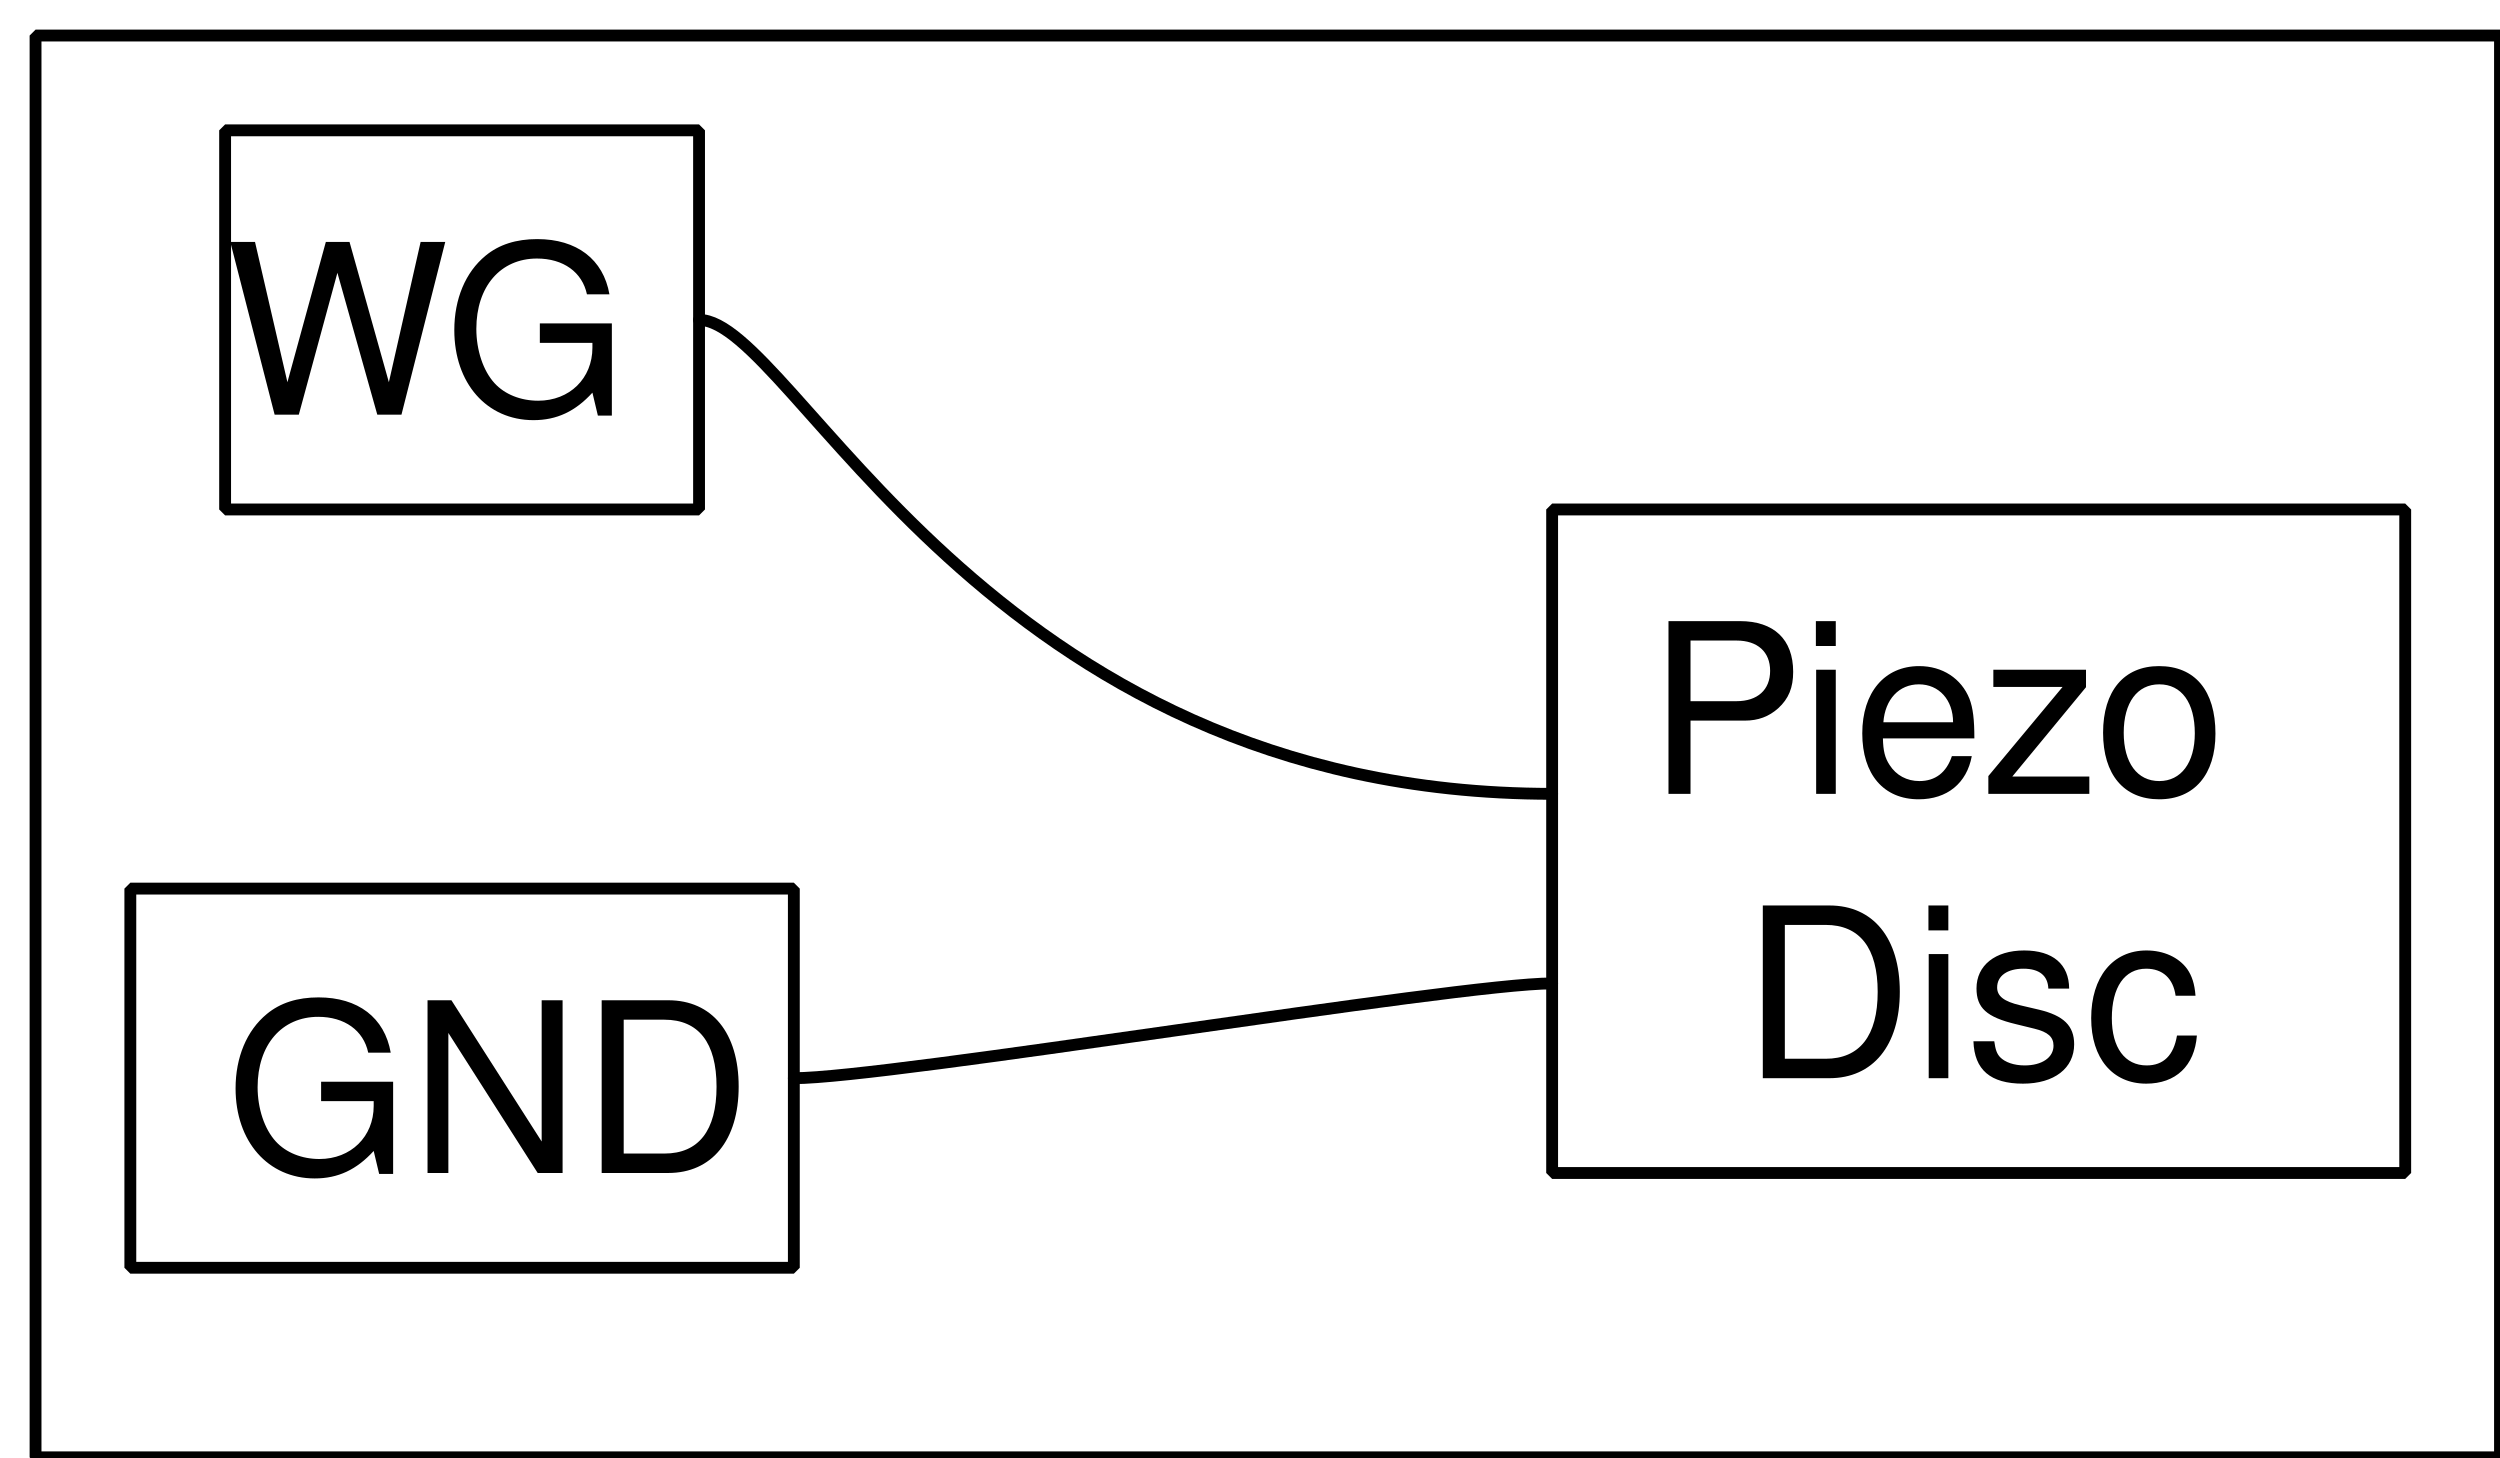
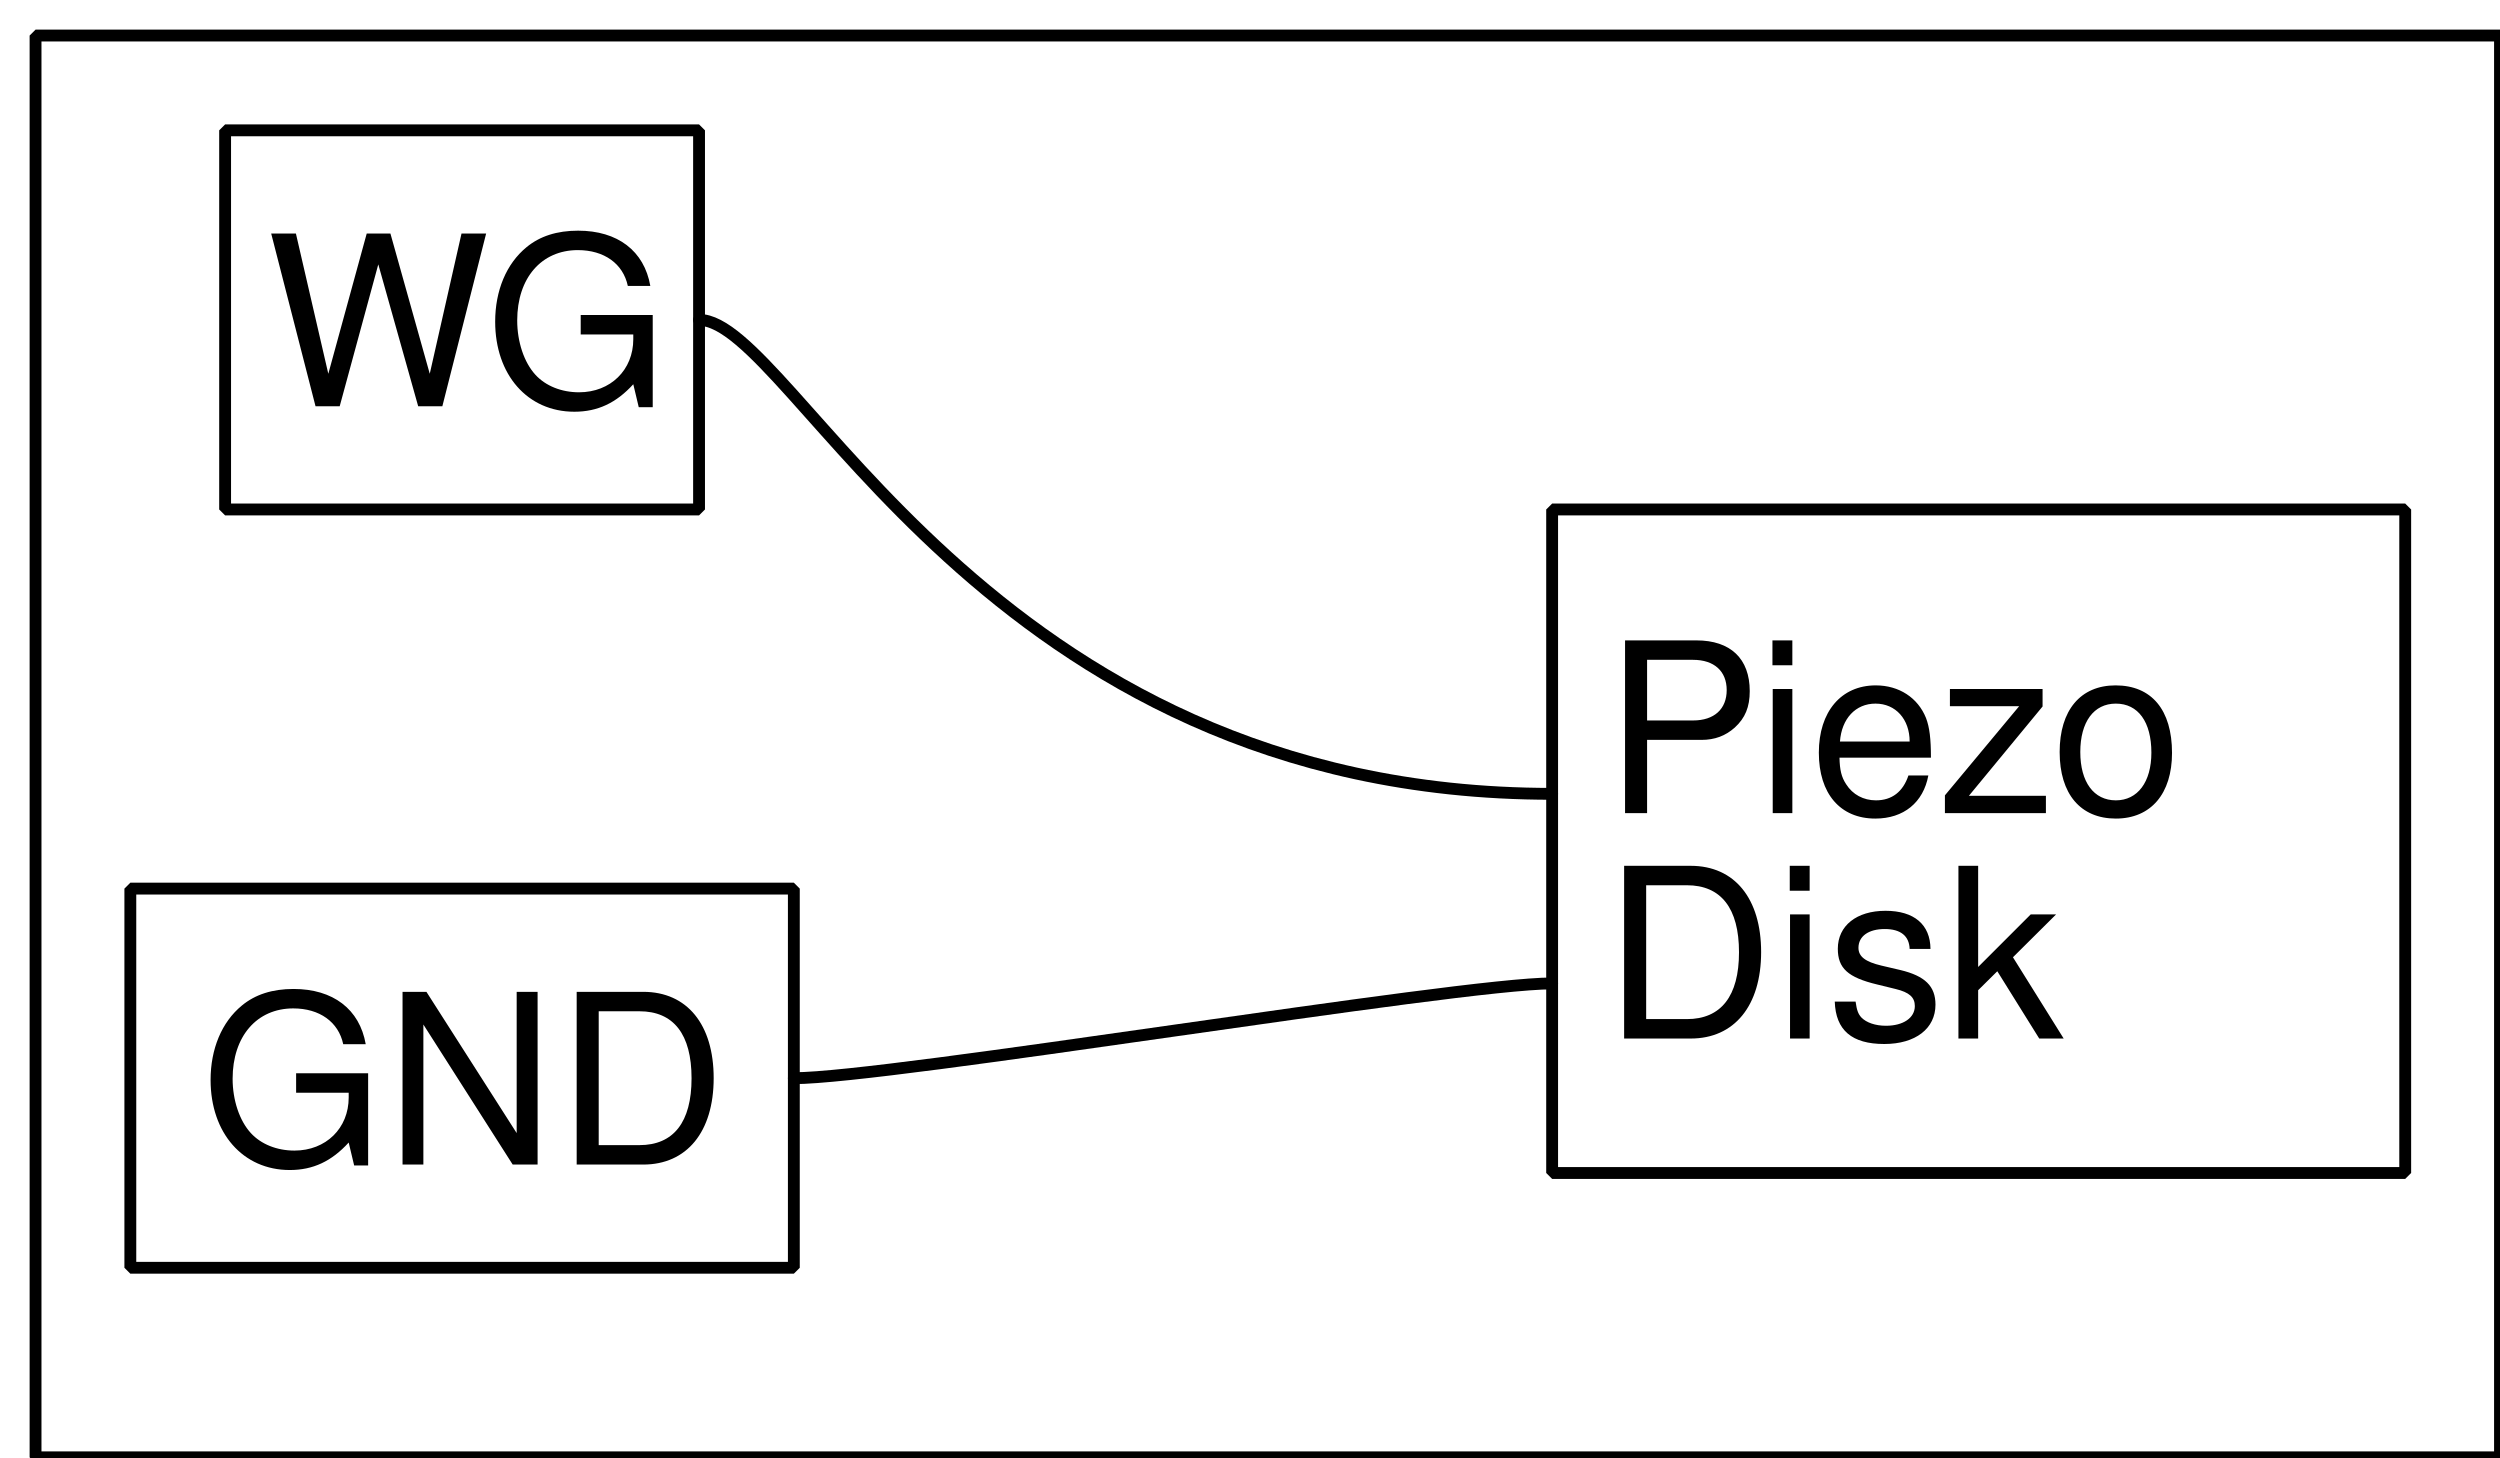
<svg xmlns="http://www.w3.org/2000/svg" version="1.1" id="sound-generator" width="100%" height="100%" viewBox="-6 -6 422 246">
-   <g stroke="black">
-     <g transform="matrix(   1    0   -0    1  32  64)" fill="#000000">
-       <text stroke="none" font-family="Helvetica" font-size="40">
-         <tspan x="0" y="0">WG</tspan>
-       </text>
-     </g>
-     <g transform="matrix(   1    0   -0    1 272 128)" fill="#000000">
-       <text stroke="none" font-family="Helvetica" font-size="40">
-         <tspan x="0" y="0">Piezo</tspan>
-       </text>
-     </g>
-     <g transform="matrix(   1    0   -0    1  32 192)" fill="#000000">
-       <text stroke="none" font-family="Helvetica" font-size="40">
-         <tspan x="0" y="0">GND</tspan>
-       </text>
-     </g>
-     <path d="M256,80 L256,192 400,192 400,80 z" fill="none" stroke-width="2" stroke-linejoin="bevel" stroke-linecap="round" stroke="#000000" />
-     <path d="M16,144 L16,208 128,208 128,144 z" fill="none" stroke-width="2" stroke-linejoin="bevel" stroke-linecap="round" stroke="#000000" />
-     <path d="M112,16 L112,80 32,80 32,16 z" fill="none" stroke-width="2" stroke-linejoin="bevel" stroke-linecap="round" stroke="#000000" />
-     <g transform="matrix(   1    0   -0    1 288 176)" fill="#000000">
-       <text stroke="none" font-family="Helvetica" font-size="40">
-         <tspan x="0" y="0">Disc</tspan>
-       </text>
-     </g>
-     <path d="M112,48 C128,48 160,128 256,128 " fill="none" stroke-width="2" stroke-linejoin="bevel" stroke-linecap="round" stroke="#000000" />
-     <path d="M128,176 C144,176 240,160 256,160 " fill="none" stroke-width="2" stroke-linejoin="bevel" stroke-linecap="round" stroke="#000000" />
-     <path d="M0,0 L0,240 416,240 416,0 z" fill="none" stroke-width="2" stroke-linejoin="bevel" stroke-linecap="round" stroke="#000000" />
+   <defs id="defs45" />
+   <text font-size="40" id="text6" style="font-size:40px;font-family:Helvetica;fill:#000000;stroke:none" x="38.903" y="62.58">
+     <tspan x="38.903" y="62.58" id="tspan4">WG</tspan>
+   </text>
+   <text font-size="40" id="text18" style="font-size:40px;font-family:Helvetica;fill:#000000;stroke:none" x="27.78" y="190.58">
+     <tspan x="27.78" y="190.58" id="tspan16">GND</tspan>
+   </text>
+   <path style="fill:none;stroke:#000000;stroke-width:2;stroke-linecap:round;stroke-linejoin:bevel" id="path22" d="M 256,80 V 192 H 400 V 80 Z" />
+   <path style="fill:none;stroke:#000000;stroke-width:2;stroke-linecap:round;stroke-linejoin:bevel" id="path24" d="m 16,144 v 64 h 112 v -64 z" />
+   <path style="fill:none;stroke:#000000;stroke-width:2;stroke-linecap:round;stroke-linejoin:bevel" id="path26" d="M 112,16 V 80 H 32 V 16 Z" />
+   <g id="g79" transform="translate(-7.409049,41.30514)">
+     <text y="128" x="272" style="font-size:40px;font-family:Helvetica;fill:#000000;stroke:none" id="text12" font-size="40">
+       <tspan id="tspan10" y="128" x="272">Disk</tspan>
+     </text>
+     <text y="89.95" x="272.08" style="font-size:40px;font-family:Helvetica;fill:#000000;stroke:none" id="text30" font-size="40">
+       <tspan id="tspan28" y="89.95" x="272.08">Piezo</tspan>
+     </text>
  </g>
+   <path style="fill:none;stroke:#000000;stroke-width:2;stroke-linecap:round;stroke-linejoin:bevel" id="path34" d="m 112,48 c 16,0 48,80 144,80" />
+   <path style="fill:none;stroke:#000000;stroke-width:2;stroke-linecap:round;stroke-linejoin:bevel" id="path36" d="m 128,176 c 16,0 112,-16 128,-16" />
+   <path style="fill:none;stroke:#000000;stroke-width:2;stroke-linecap:round;stroke-linejoin:bevel" id="path38" d="M 0,0 V 240 H 416 V 0 Z" />
</svg>
